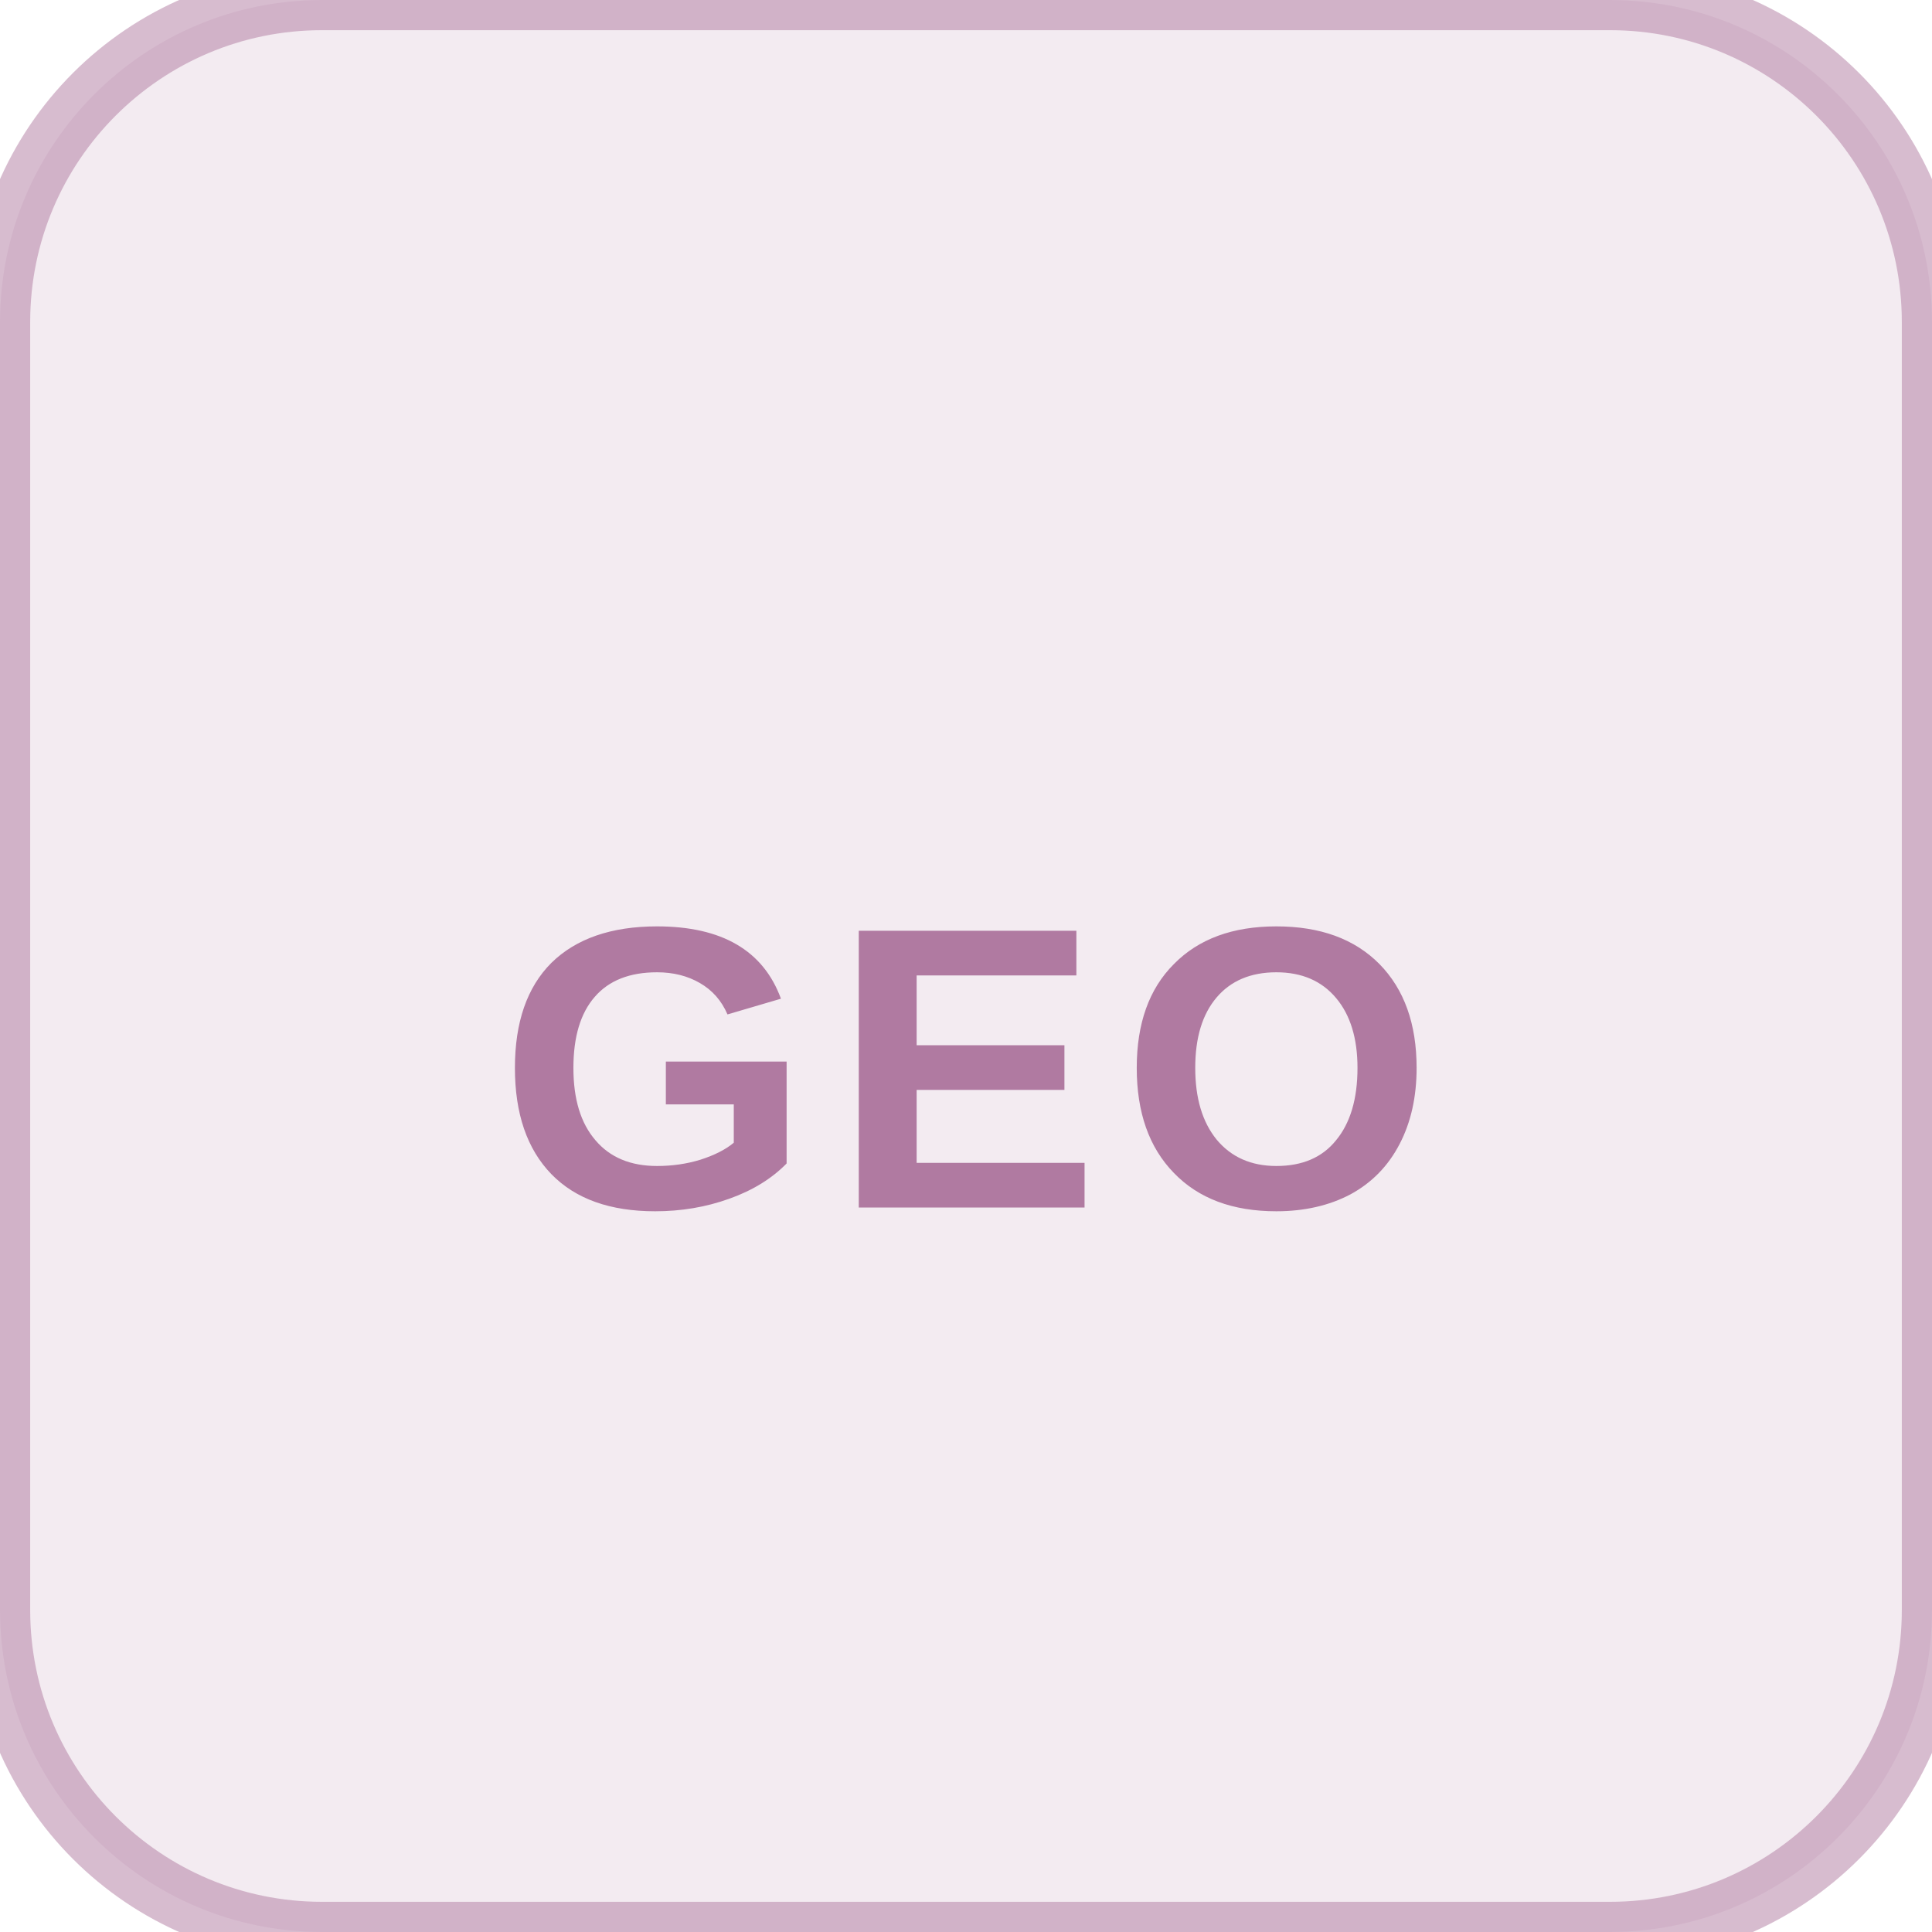
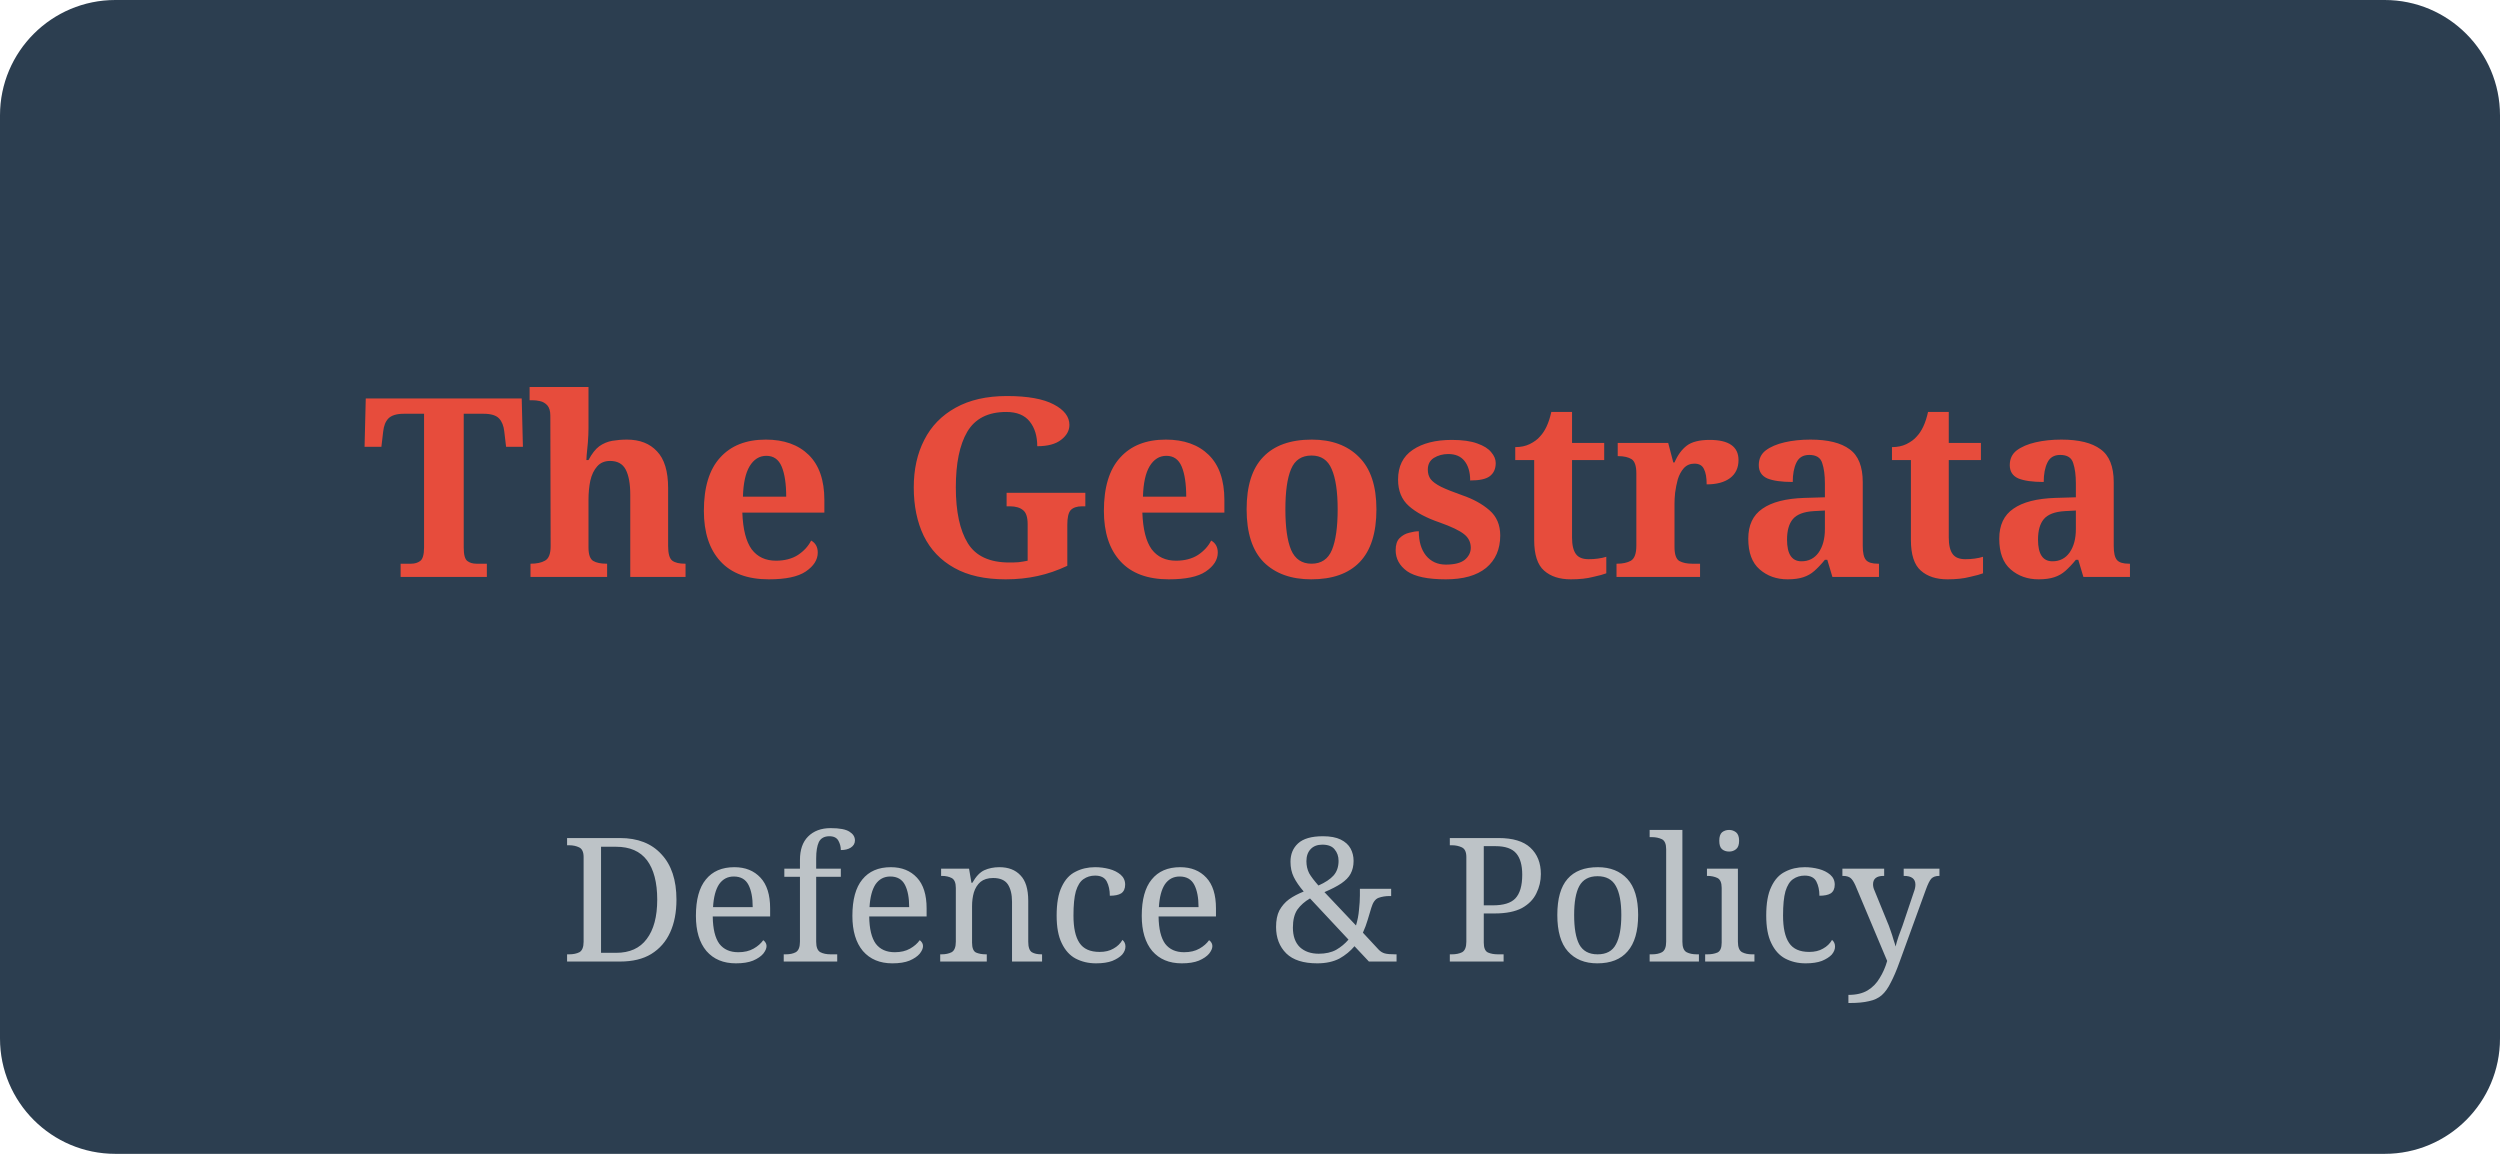
- <svg xmlns="http://www.w3.org/2000/svg" width="48" height="48" viewBox="0 0 48 48">
-   <rect width="48" height="48" rx="8" fill="#B07AA1" fill-opacity="0.15" />
-   <rect width="48" height="48" rx="8" fill="none" stroke="#B07AA1" stroke-width="1.5" stroke-opacity="0.5" />
-   <text x="24" y="30" font-family="'Segoe UI',Arial,sans-serif" font-size="10" font-weight="700" fill="#B07AA1" text-anchor="middle" letter-spacing="0.5">GEO</text>
+ <svg xmlns="http://www.w3.org/2000/svg" viewBox="0 0 130 60" width="130" height="60">
+   <rect width="130" height="60" rx="6" fill="#2C3E50" />
+   <text x="65" y="30" font-family="'Georgia',serif" font-size="13" font-weight="700" fill="#E74C3C" text-anchor="middle">The Geostrata</text>
+   <text x="65" y="50" font-family="'Georgia',serif" font-size="9" fill="#BDC3C7" text-anchor="middle">Defence &amp; Policy</text>
</svg>
